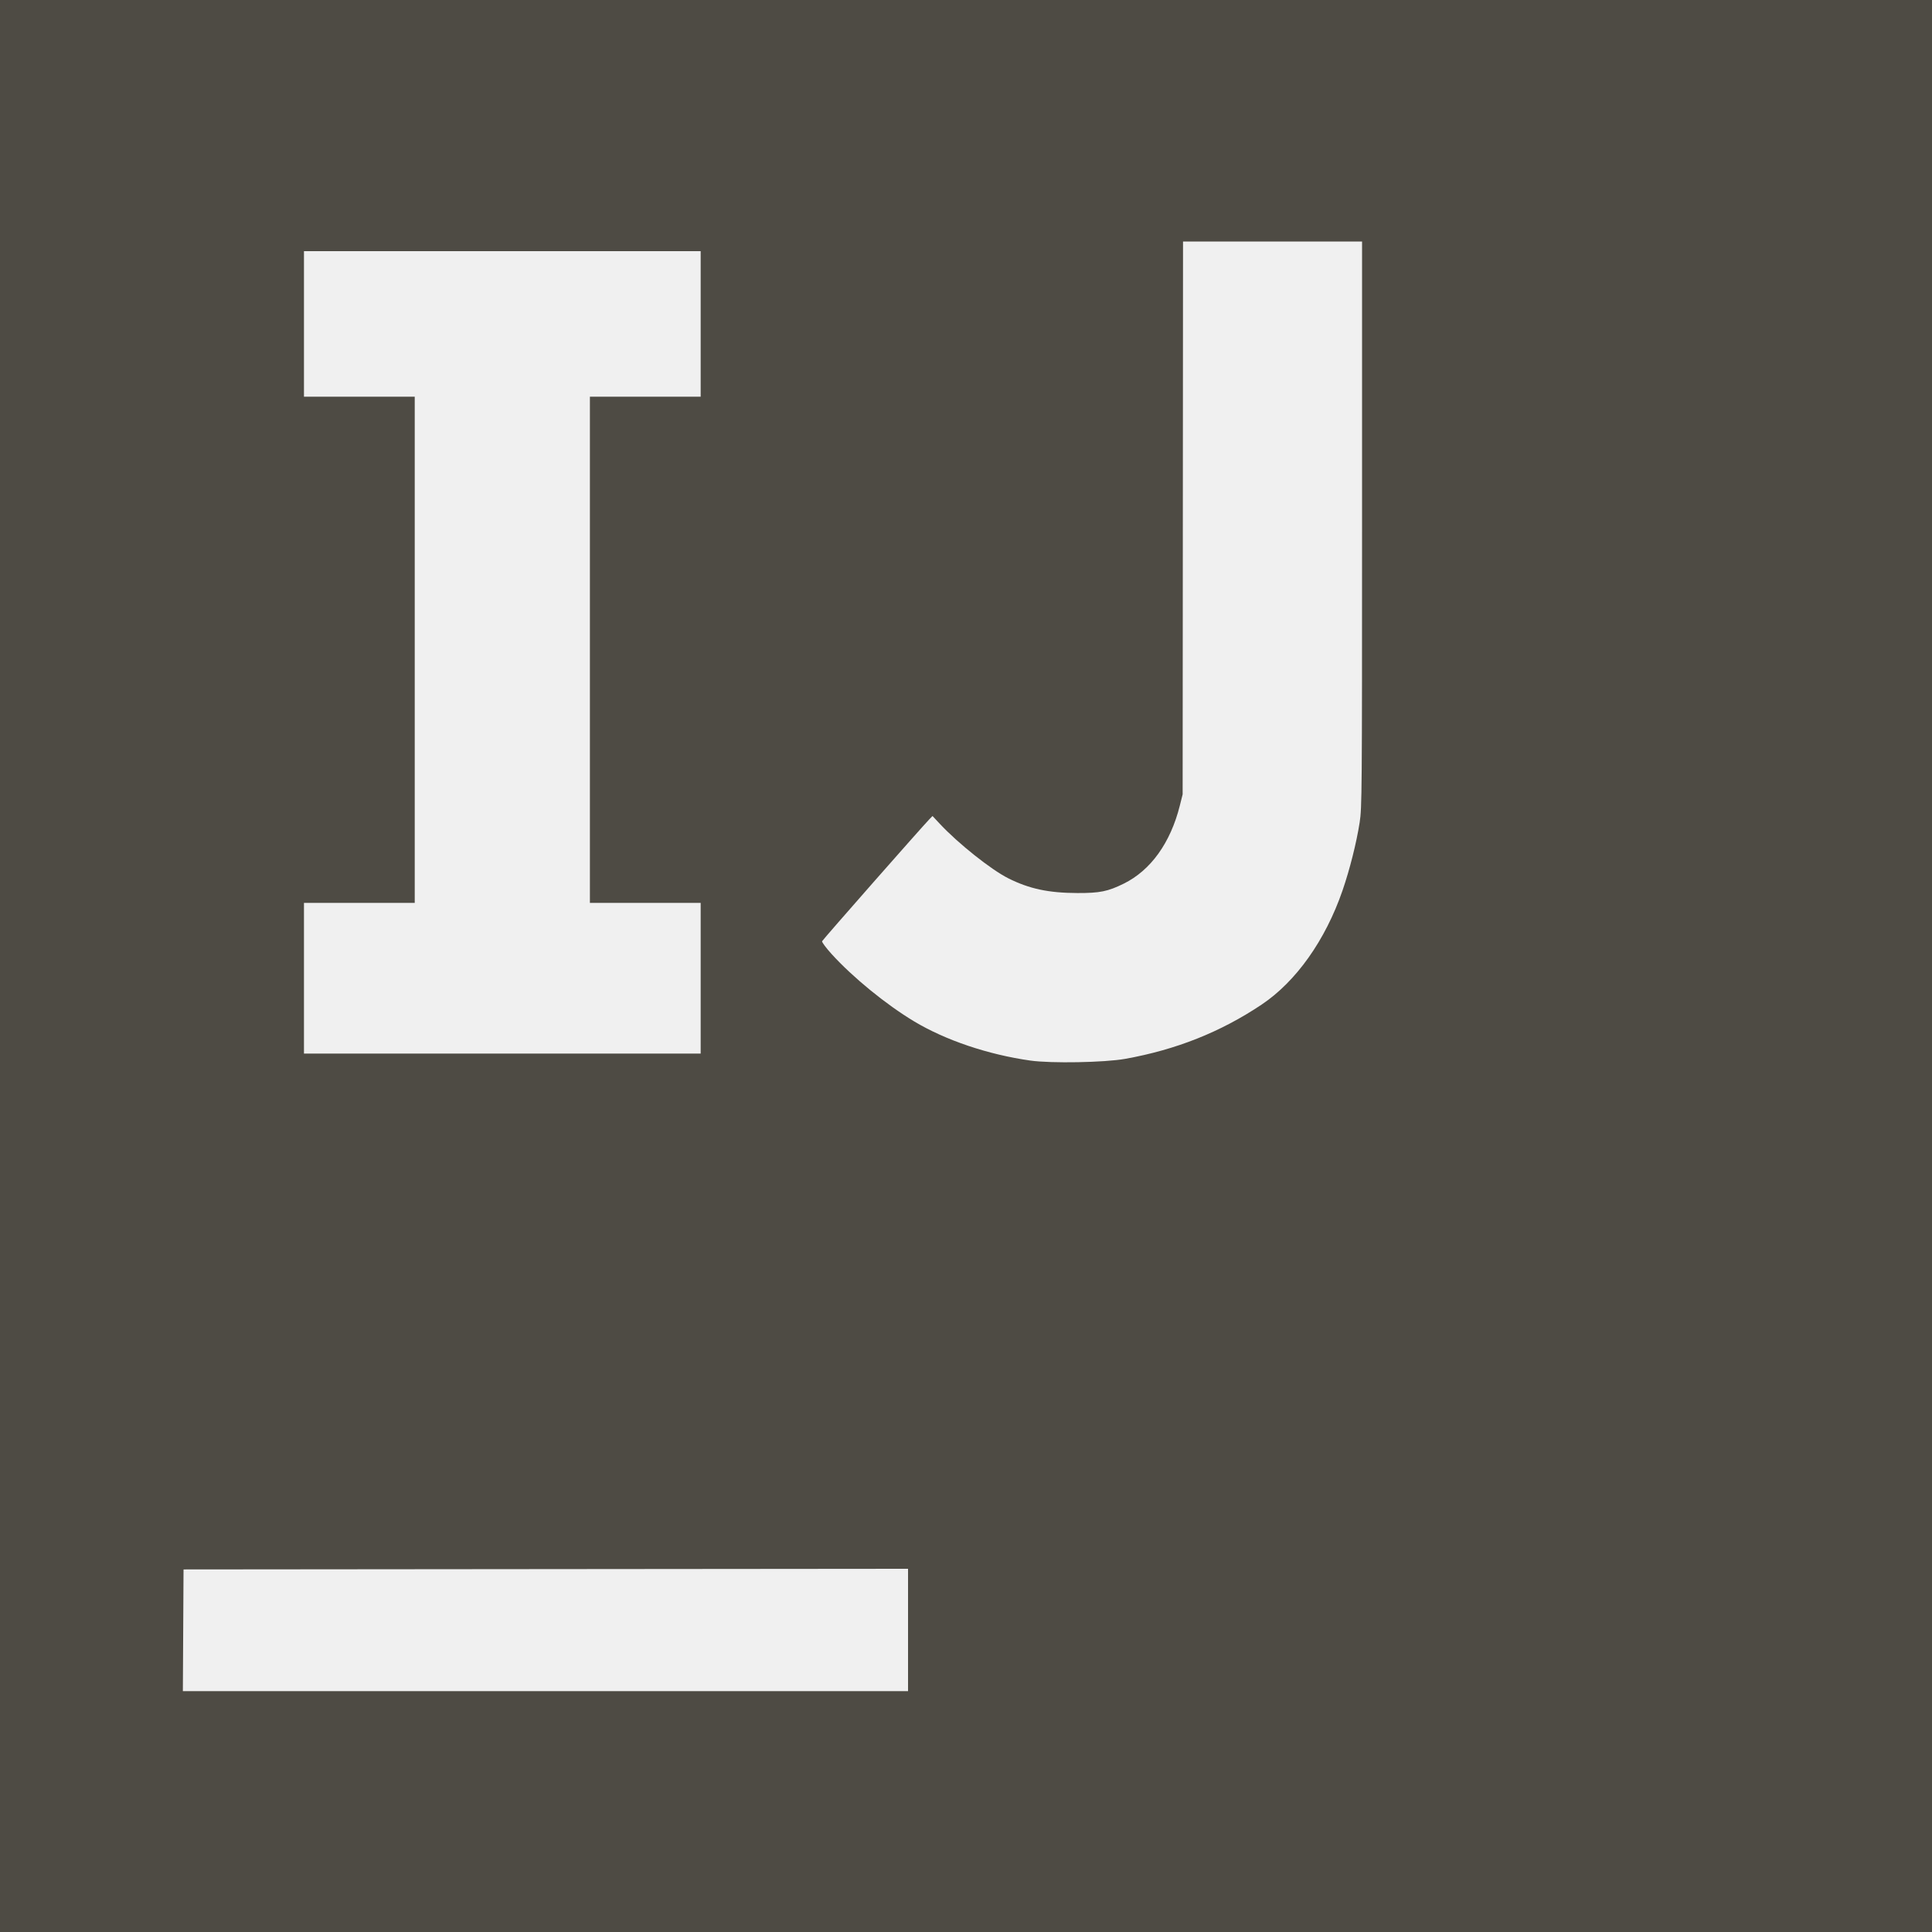
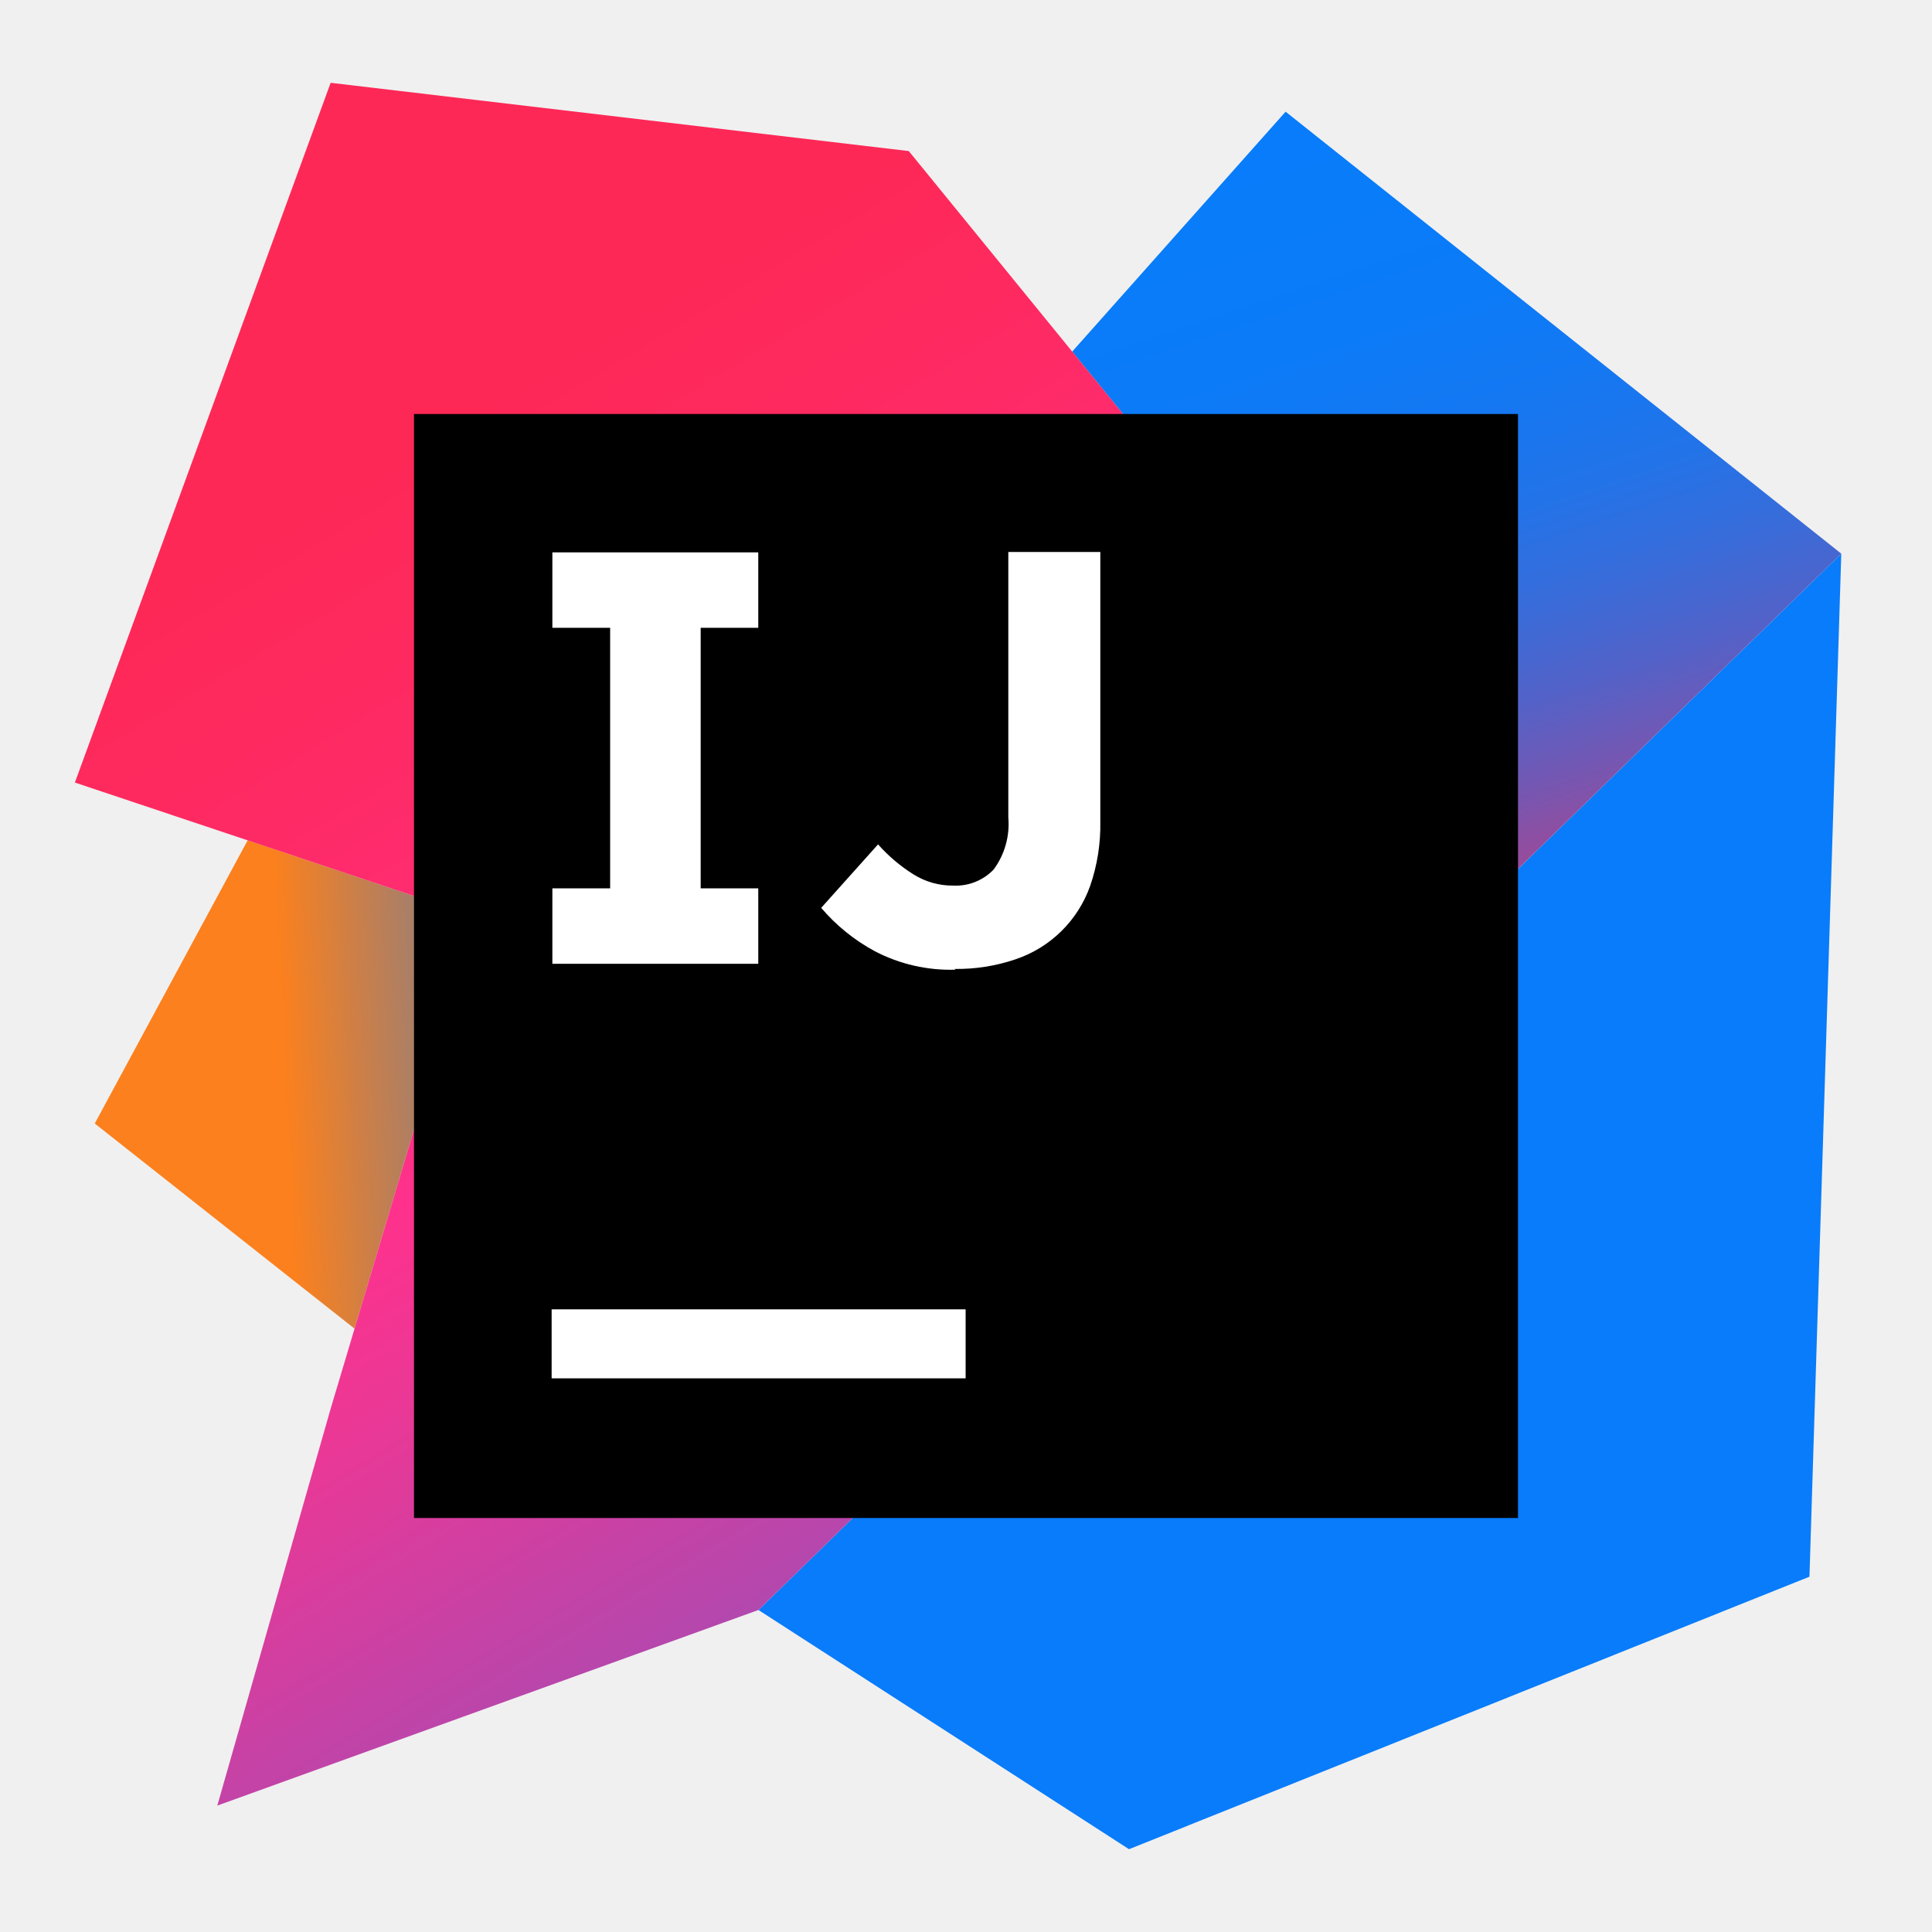
- <svg xmlns="http://www.w3.org/2000/svg" version="1.1" id="svg1980" width="1565.217" height="1565.217" viewBox="0 0 1565.217 1565.217">
-   <defs id="defs1984" />
-   <g id="g1986" transform="translate(-469.5652,-469.5652)">
-     <path style="fill:#4e4b44;stroke-width:1.043;fill-opacity:1" d="M 469.565,1252.174 V 469.565 H 1252.174 2034.783 V 1252.174 2034.783 H 1252.174 469.565 Z m 735.652,537.911 v -49.567 l -293.478,0.263 -293.478,0.263 -0.271,49.304 -0.271,49.304 h 293.749 293.749 z m 175.826,-462.669 c 41.304,-7.385 77.4,-21.731 110.609,-43.96 27.947,-18.707 51.656,-52.128 65.544,-92.393 5.866,-17.009 11.376,-38.888 13.908,-55.236 1.847,-11.921 1.94,-23.505 1.94,-241.565 V 665.217 H 1500.522 1428 l -0.156,223.939 -0.156,223.939 -2.297,9.168 c -7.545,30.117 -23.562,52.409 -45.391,63.174 -12.894,6.359 -19.404,7.681 -37.565,7.626 -23.383,-0.071 -39.009,-3.404 -56.033,-11.954 -13.887,-6.975 -40.526,-28.165 -55.358,-44.035 l -5.999,-6.419 -2.515,2.586 c -6.06,6.231 -86.483,97.674 -86.945,98.859 -0.283,0.725 3.178,5.385 7.69,10.356 17.153,18.9 44.144,40.933 66.851,54.571 25.47,15.297 59.991,26.936 94.222,31.768 16.791,2.37 60.083,1.592 76.696,-1.379 z m -343.826,-65.329 v -61.044 H 992.348 947.478 V 996 790.957 h 44.87 44.87 V 732 673.043 H 876.522 715.826 v 58.957 58.957 h 44.87 44.87 v 205.043 205.043 h -44.87 -44.87 v 61.044 61.044 h 160.696 160.696 z" id="path2107" />
+ <svg xmlns="http://www.w3.org/2000/svg" height="105" viewBox="0 0 105 105" width="105">
+   <linearGradient id="a" gradientUnits="userSpaceOnUse" x1="11.16" x2="58.94" y1="59.21" y2="56.78">
+     <stop offset=".09" stop-color="#fc801d" />
+     <stop offset=".23" stop-color="#b07f61" />
+     <stop offset=".41" stop-color="#577db3" />
+     <stop offset=".53" stop-color="#1e7ce6" />
+     <stop offset=".59" stop-color="#087cfa" />
+   </linearGradient>
+   <linearGradient id="b" gradientUnits="userSpaceOnUse" x1="89.05" x2="73.12" y1="54.12" y2="6.52">
+     <stop offset="0" stop-color="#fe2857" />
+     <stop offset=".08" stop-color="#cb3979" />
+     <stop offset=".16" stop-color="#9e4997" />
+     <stop offset=".25" stop-color="#7557b2" />
+     <stop offset=".34" stop-color="#5362c8" />
+     <stop offset=".44" stop-color="#386cda" />
+     <stop offset=".54" stop-color="#2373e8" />
+     <stop offset=".66" stop-color="#1478f2" />
+     <stop offset=".79" stop-color="#0b7bf8" />
+     <stop offset="1" stop-color="#087cfa" />
+   </linearGradient>
+   <linearGradient id="c" gradientUnits="userSpaceOnUse" x1="18.72" x2="78.8" y1="26.61" y2="125.99">
+     <stop offset="0" stop-color="#fe2857" />
+     <stop offset=".08" stop-color="#fe295f" />
+     <stop offset=".21" stop-color="#ff2d76" />
+     <stop offset=".3" stop-color="#ff318c" />
+     <stop offset=".38" stop-color="#ea3896" />
+     <stop offset=".55" stop-color="#b248ae" />
+     <stop offset=".79" stop-color="#5a63d6" />
+     <stop offset="1" stop-color="#087cfa" />
+   </linearGradient>
+   <path d="m19.27 72.21-14.12-11.15 8.31-15.39 12.49 4.18z" fill="url(#a)" />
+   <path d="m100.07 30.09-1.73 55.6-36.98 14.81-20.14-13z" fill="#087cfa" />
+   <path d="m100.07 30.09-18.3 17.85-23.5-28.83 11.6-13.04z" fill="url(#b)" />
+   <path d="m41.22 87.5-29.41 10.63 6.16-21.57 7.98-26.71-21.88-7.32 13.9-38.03 31.42 3.71 32.38 39.73z" fill="url(#c)" />
+   <path d="m22.5 22.5h60v60h-60z" />
+   <g fill="#fff">
+     <path d="m29.98 71.16h22.5v3.75h-22.5z" />
+     <path d="m41.21 34.12v-4.1h-11.19v4.1h3.14v14.16h-3.14v4.1h11.19v-4.1h-3.13v-14.16z" />
+     <path d="m51.94 52.7a8.88 8.88 0 0 1 -4.39-1 10.16 10.16 0 0 1 -2.92-2.36l3.09-3.45a8.86 8.86 0 0 0 1.94 1.64 4 4 0 0 0 2.15.6 2.85 2.85 0 0 0 2.19-.87 4.16 4.16 0 0 0 .8-2.83v-14.43h5v14.65a10.14 10.14 0 0 1 -.55 3.49 6.49 6.49 0 0 1 -4.07 4 9.87 9.87 0 0 1 -3.31.52" />
  </g>
</svg>
